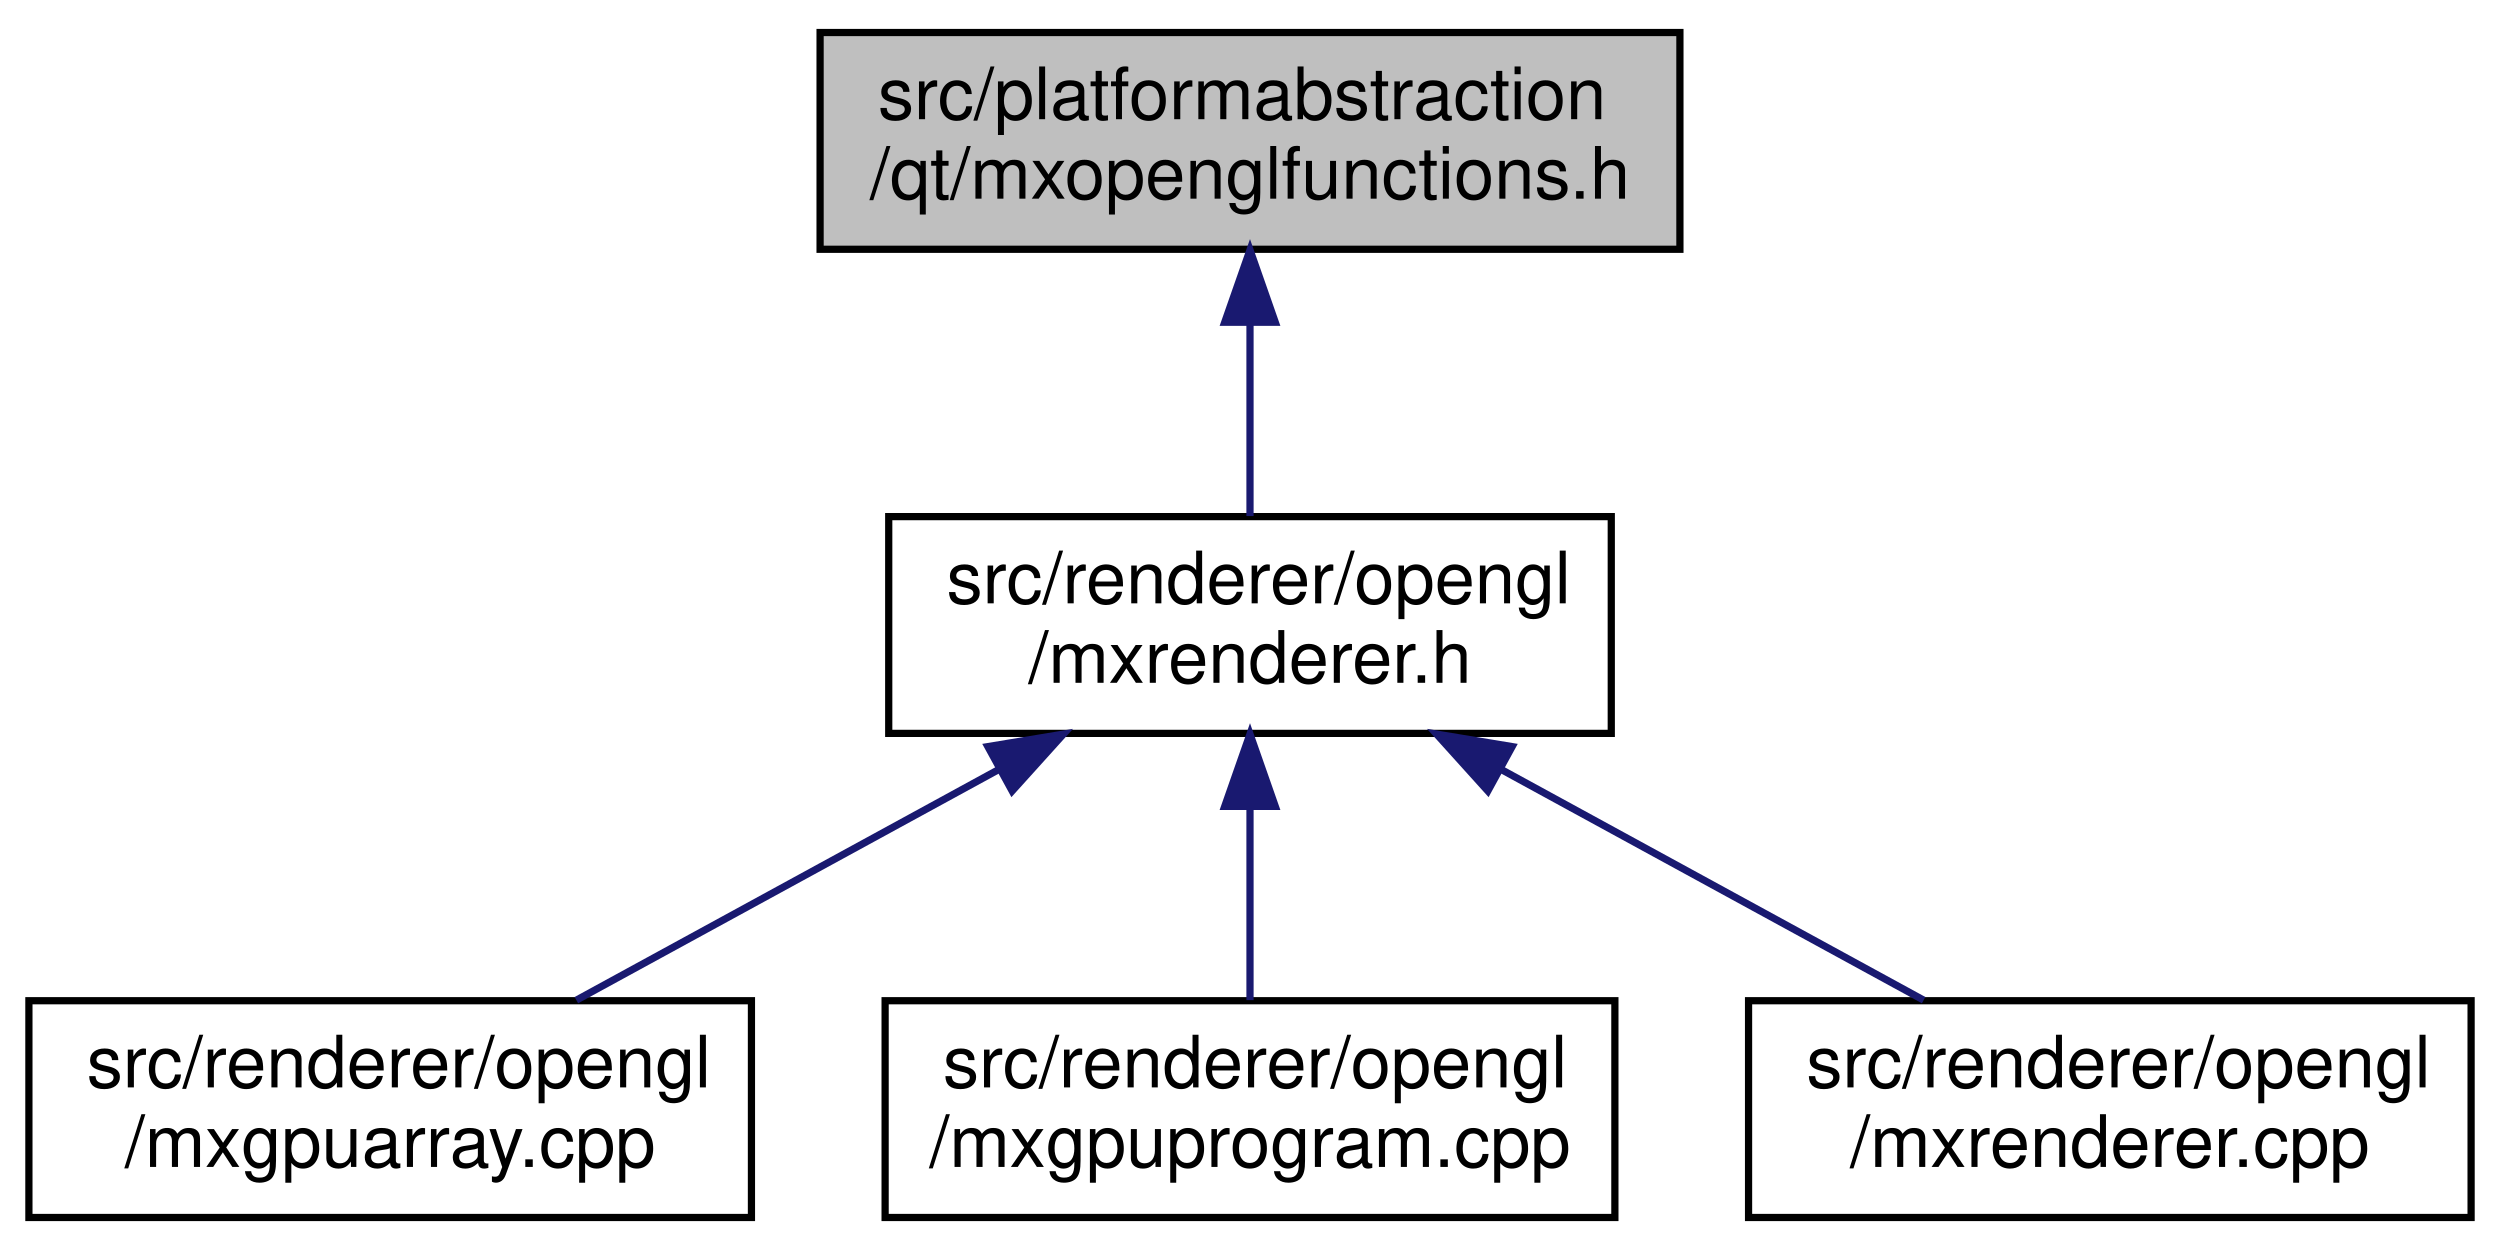
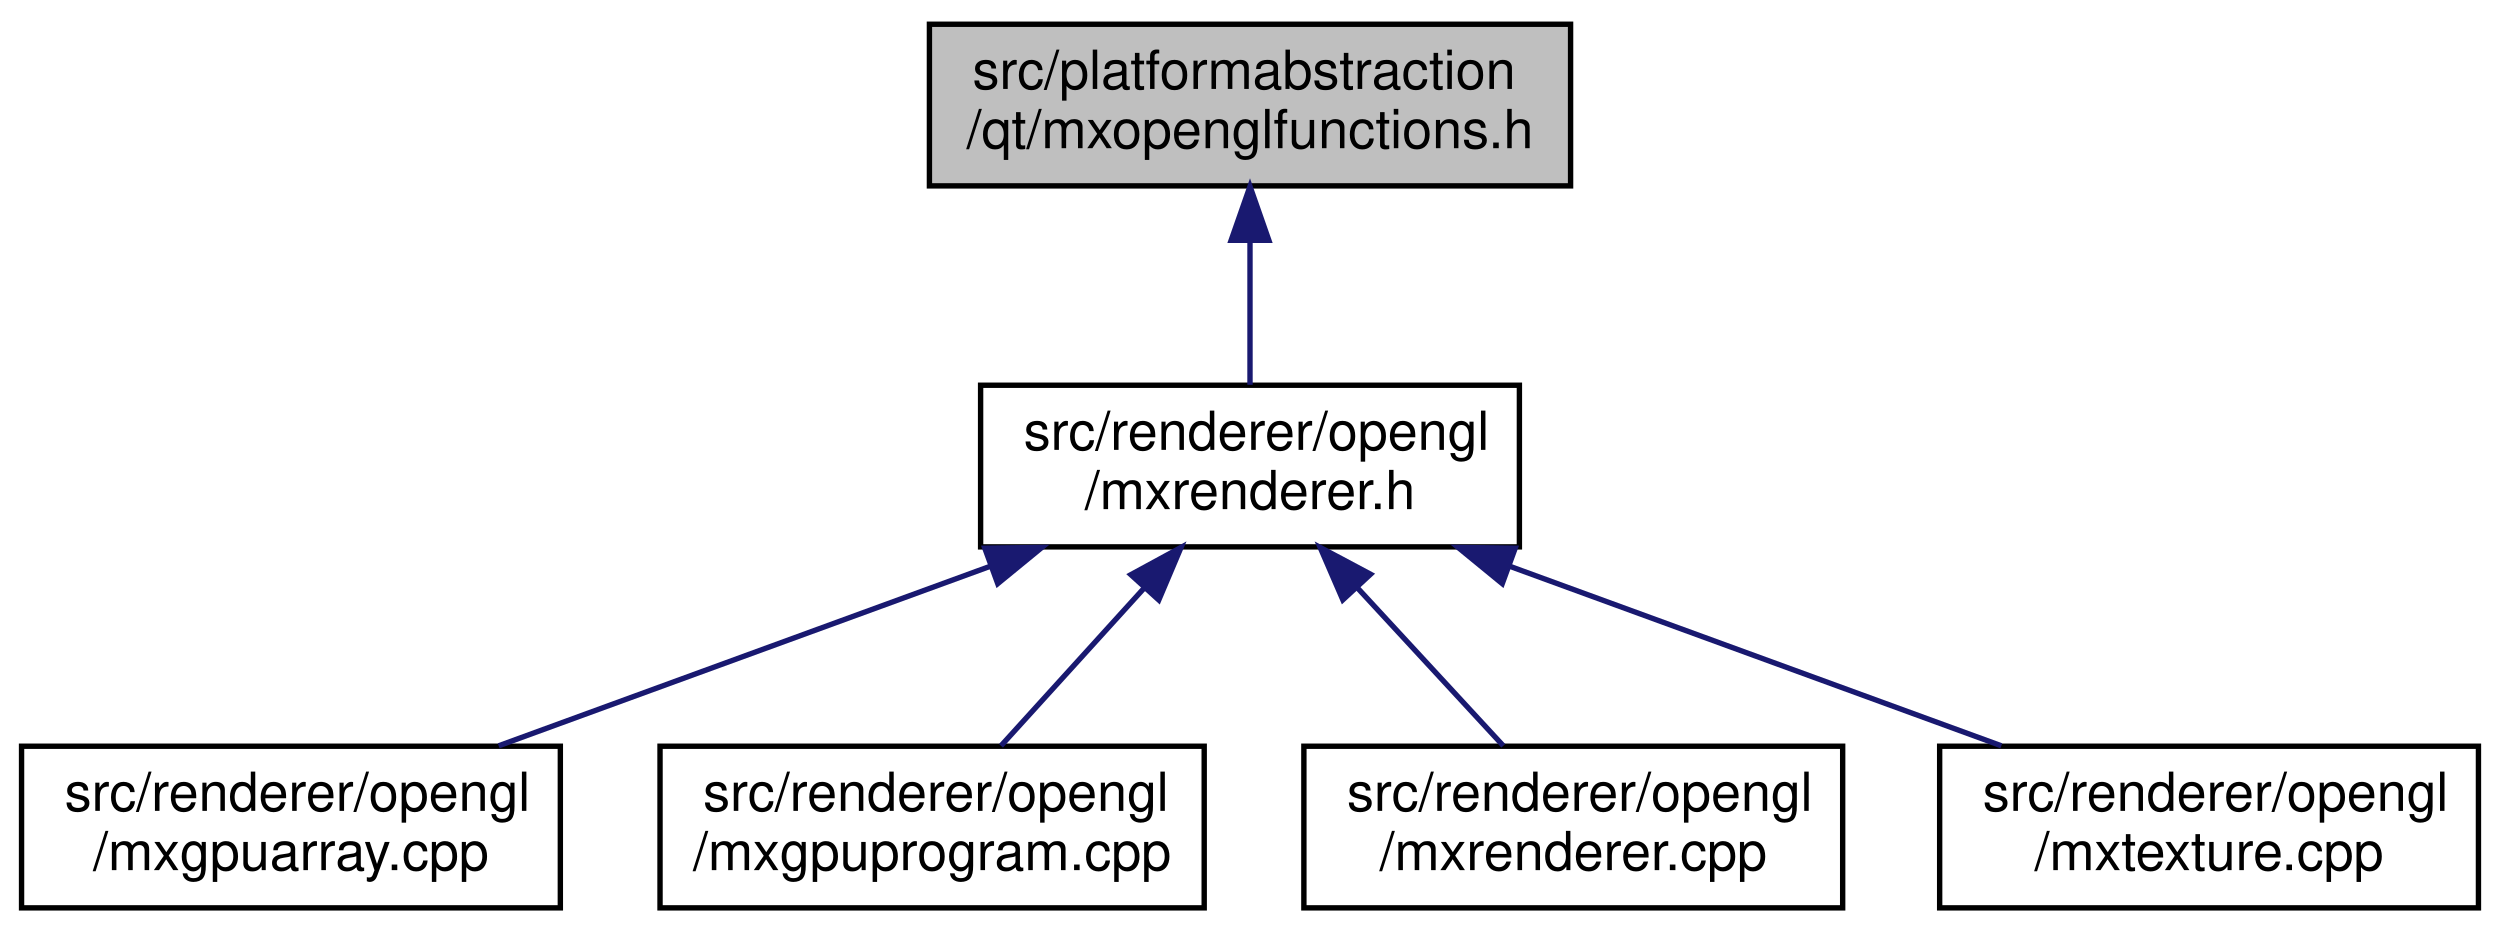
- <svg xmlns="http://www.w3.org/2000/svg" xmlns:xlink="http://www.w3.org/1999/xlink" width="346pt" height="173pt" viewBox="0.00 0.00 346.00 173.00">
+ <svg xmlns="http://www.w3.org/2000/svg" xmlns:xlink="http://www.w3.org/1999/xlink" width="464pt" height="173pt" viewBox="0.00 0.00 464.00 173.00">
  <g id="graph0" class="graph" transform="scale(1 1) rotate(0) translate(4 169)">
    <g id="node1" class="node">
      <g id="a_node1">
        <a xlink:title=" ">
-           <polygon fill="#bfbfbf" stroke="black" points="109.5,-134.5 109.5,-164.5 228.5,-164.5 228.5,-134.5 109.5,-134.5" />
-           <text text-anchor="start" x="117.5" y="-152.5" font-family="Helvetica,sans-Serif" font-size="10.00">src/platformabstraction</text>
-           <text text-anchor="middle" x="169" y="-141.5" font-family="Helvetica,sans-Serif" font-size="10.00">/qt/mxopenglfunctions.h</text>
+           <polygon fill="#bfbfbf" stroke="black" points="168.5,-134.5 168.5,-164.5 287.5,-164.5 287.5,-134.5 168.5,-134.5" />
+           <text text-anchor="start" x="176.5" y="-152.5" font-family="Helvetica,sans-Serif" font-size="10.00">src/platformabstraction</text>
+           <text text-anchor="middle" x="228" y="-141.5" font-family="Helvetica,sans-Serif" font-size="10.00">/qt/mxopenglfunctions.h</text>
        </a>
      </g>
    </g>
    <g id="node2" class="node">
      <g id="a_node2">
        <a xlink:href="opengl_2mxrenderer_8h.html" target="_top" xlink:title=" ">
-           <polygon fill="none" stroke="black" points="119,-67.5 119,-97.5 219,-97.5 219,-67.5 119,-67.5" />
-           <text text-anchor="start" x="127" y="-85.5" font-family="Helvetica,sans-Serif" font-size="10.00">src/renderer/opengl</text>
-           <text text-anchor="middle" x="169" y="-74.5" font-family="Helvetica,sans-Serif" font-size="10.00">/mxrenderer.h</text>
+           <polygon fill="none" stroke="black" points="178,-67.5 178,-97.5 278,-97.5 278,-67.5 178,-67.5" />
+           <text text-anchor="start" x="186" y="-85.5" font-family="Helvetica,sans-Serif" font-size="10.00">src/renderer/opengl</text>
+           <text text-anchor="middle" x="228" y="-74.5" font-family="Helvetica,sans-Serif" font-size="10.00">/mxrenderer.h</text>
        </a>
      </g>
    </g>
    <g id="edge1" class="edge">
-       <path fill="none" stroke="midnightblue" d="M169,-124.11C169,-115.15 169,-105.32 169,-97.58" />
-       <polygon fill="midnightblue" stroke="midnightblue" points="165.5,-124.4 169,-134.4 172.5,-124.4 165.5,-124.4" />
+       <path fill="none" stroke="midnightblue" d="M228,-124.11C228,-115.15 228,-105.32 228,-97.58" />
+       <polygon fill="midnightblue" stroke="midnightblue" points="224.5,-124.4 228,-134.4 231.5,-124.4 224.5,-124.4" />
    </g>
    <g id="node3" class="node">
      <g id="a_node3">
        <a xlink:href="opengl_2mxgpuarray_8cpp.html" target="_top" xlink:title=" ">
          <polygon fill="none" stroke="black" points="0,-0.5 0,-30.5 100,-30.5 100,-0.5 0,-0.5" />
          <text text-anchor="start" x="8" y="-18.5" font-family="Helvetica,sans-Serif" font-size="10.00">src/renderer/opengl</text>
          <text text-anchor="middle" x="50" y="-7.5" font-family="Helvetica,sans-Serif" font-size="10.00">/mxgpuarray.cpp</text>
        </a>
      </g>
    </g>
    <g id="edge2" class="edge">
-       <path fill="none" stroke="midnightblue" d="M134.35,-62.57C115.63,-52.35 92.91,-39.94 75.77,-30.58" />
-       <polygon fill="midnightblue" stroke="midnightblue" points="132.72,-65.67 143.18,-67.4 136.08,-59.53 132.72,-65.67" />
+       <path fill="none" stroke="midnightblue" d="M179.95,-63.96C151.28,-53.48 115.36,-40.37 88.55,-30.58" />
+       <polygon fill="midnightblue" stroke="midnightblue" points="178.78,-67.25 189.38,-67.4 181.18,-60.68 178.78,-67.25" />
    </g>
    <g id="node4" class="node">
      <g id="a_node4">
        <a xlink:href="opengl_2mxgpuprogram_8cpp.html" target="_top" xlink:title=" ">
          <polygon fill="none" stroke="black" points="118.5,-0.5 118.5,-30.5 219.5,-30.5 219.5,-0.5 118.5,-0.5" />
          <text text-anchor="start" x="126.5" y="-18.5" font-family="Helvetica,sans-Serif" font-size="10.00">src/renderer/opengl</text>
          <text text-anchor="middle" x="169" y="-7.5" font-family="Helvetica,sans-Serif" font-size="10.00">/mxgpuprogram.cpp</text>
        </a>
      </g>
    </g>
    <g id="edge3" class="edge">
-       <path fill="none" stroke="midnightblue" d="M169,-57.11C169,-48.15 169,-38.32 169,-30.58" />
-       <polygon fill="midnightblue" stroke="midnightblue" points="165.5,-57.4 169,-67.4 172.5,-57.4 165.5,-57.4" />
+       <path fill="none" stroke="midnightblue" d="M208.25,-59.74C199.52,-50.12 189.5,-39.09 181.78,-30.58" />
+       <polygon fill="midnightblue" stroke="midnightblue" points="205.89,-62.34 215.2,-67.4 211.07,-57.64 205.89,-62.34" />
    </g>
    <g id="node5" class="node">
      <g id="a_node5">
        <a xlink:href="opengl_2mxrenderer_8cpp.html" target="_top" xlink:title=" ">
          <polygon fill="none" stroke="black" points="238,-0.5 238,-30.5 338,-30.5 338,-0.5 238,-0.5" />
          <text text-anchor="start" x="246" y="-18.5" font-family="Helvetica,sans-Serif" font-size="10.00">src/renderer/opengl</text>
          <text text-anchor="middle" x="288" y="-7.5" font-family="Helvetica,sans-Serif" font-size="10.00">/mxrenderer.cpp</text>
        </a>
      </g>
    </g>
    <g id="edge4" class="edge">
-       <path fill="none" stroke="midnightblue" d="M203.65,-62.57C222.37,-52.35 245.09,-39.94 262.23,-30.58" />
-       <polygon fill="midnightblue" stroke="midnightblue" points="201.92,-59.53 194.82,-67.4 205.28,-65.67 201.92,-59.53" />
+       <path fill="none" stroke="midnightblue" d="M247.82,-60.02C256.76,-50.34 267.07,-39.17 275.01,-30.58" />
+       <polygon fill="midnightblue" stroke="midnightblue" points="245.23,-57.67 241.02,-67.4 250.37,-62.42 245.23,-57.67" />
+     </g>
+     <g id="node6" class="node">
+       <g id="a_node6">
+         <a xlink:href="opengl_2mxtexture_8cpp.html" target="_top" xlink:title=" ">
+           <polygon fill="none" stroke="black" points="356,-0.5 356,-30.5 456,-30.5 456,-0.5 356,-0.5" />
+           <text text-anchor="start" x="364" y="-18.5" font-family="Helvetica,sans-Serif" font-size="10.00">src/renderer/opengl</text>
+           <text text-anchor="middle" x="406" y="-7.5" font-family="Helvetica,sans-Serif" font-size="10.00">/mxtexture.cpp</text>
+         </a>
+       </g>
+     </g>
+     <g id="edge5" class="edge">
+       <path fill="none" stroke="midnightblue" d="M276.05,-63.96C304.72,-53.48 340.64,-40.37 367.45,-30.58" />
+       <polygon fill="midnightblue" stroke="midnightblue" points="274.82,-60.68 266.62,-67.4 277.22,-67.25 274.82,-60.68" />
    </g>
  </g>
</svg>
